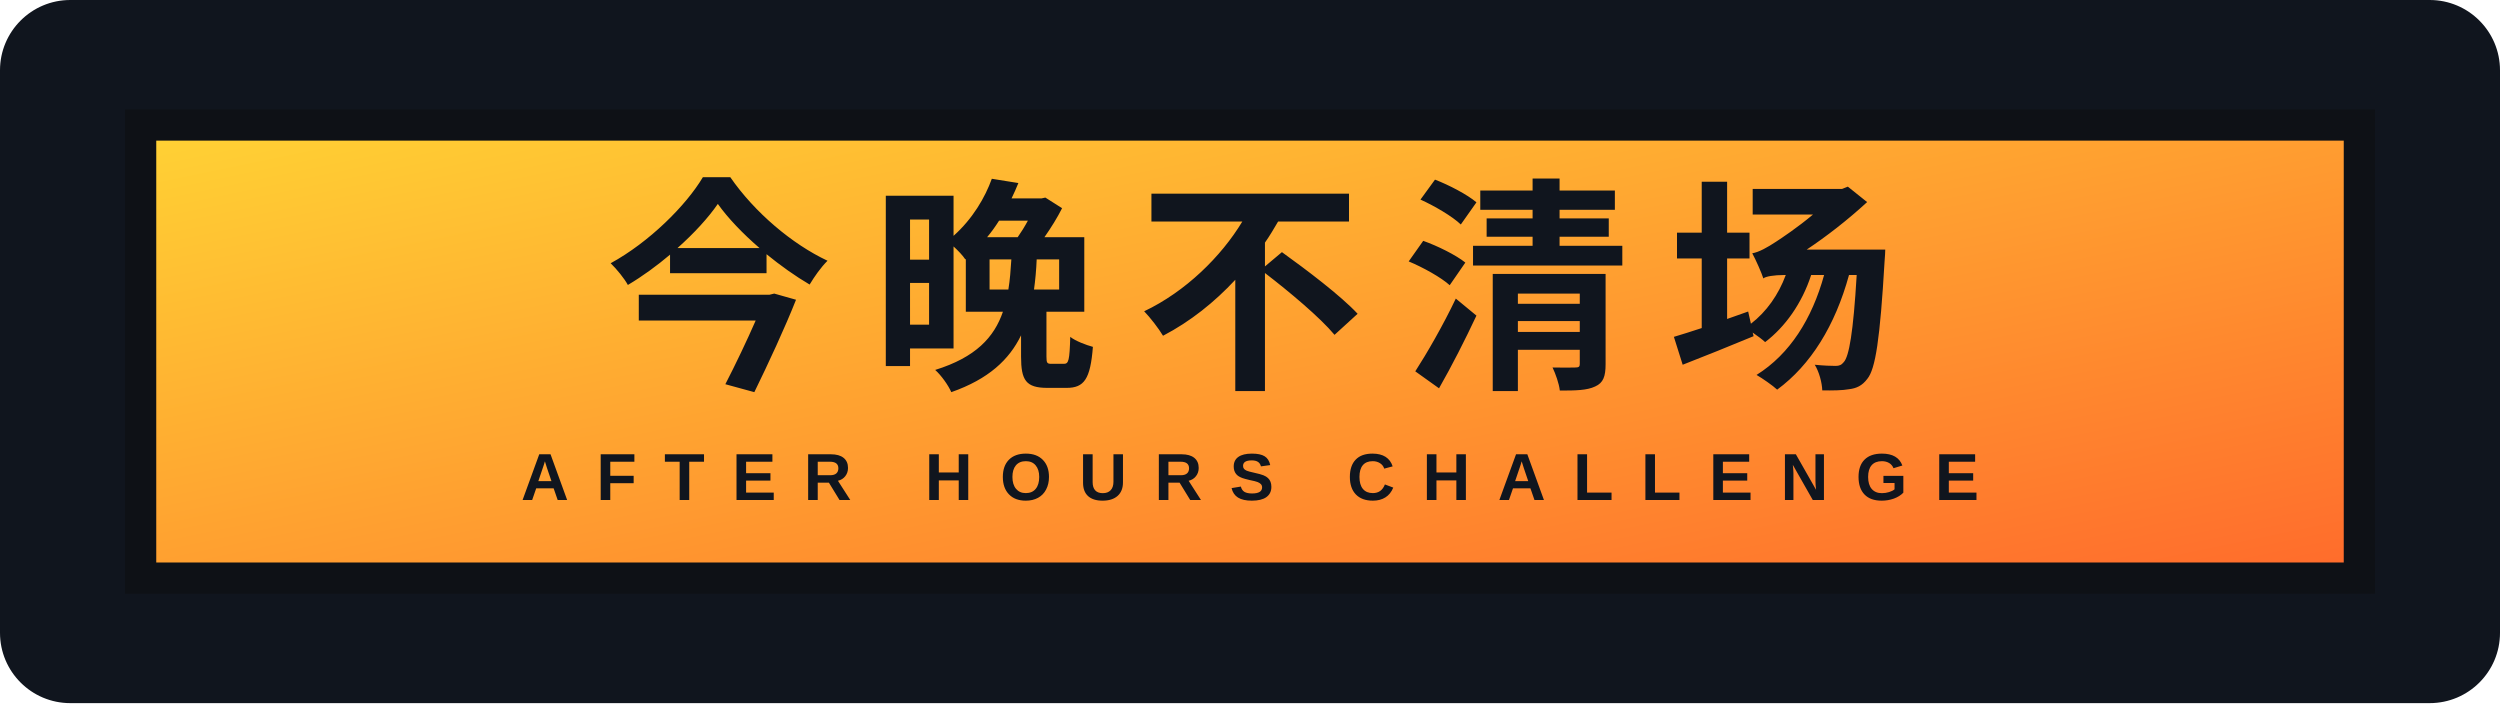
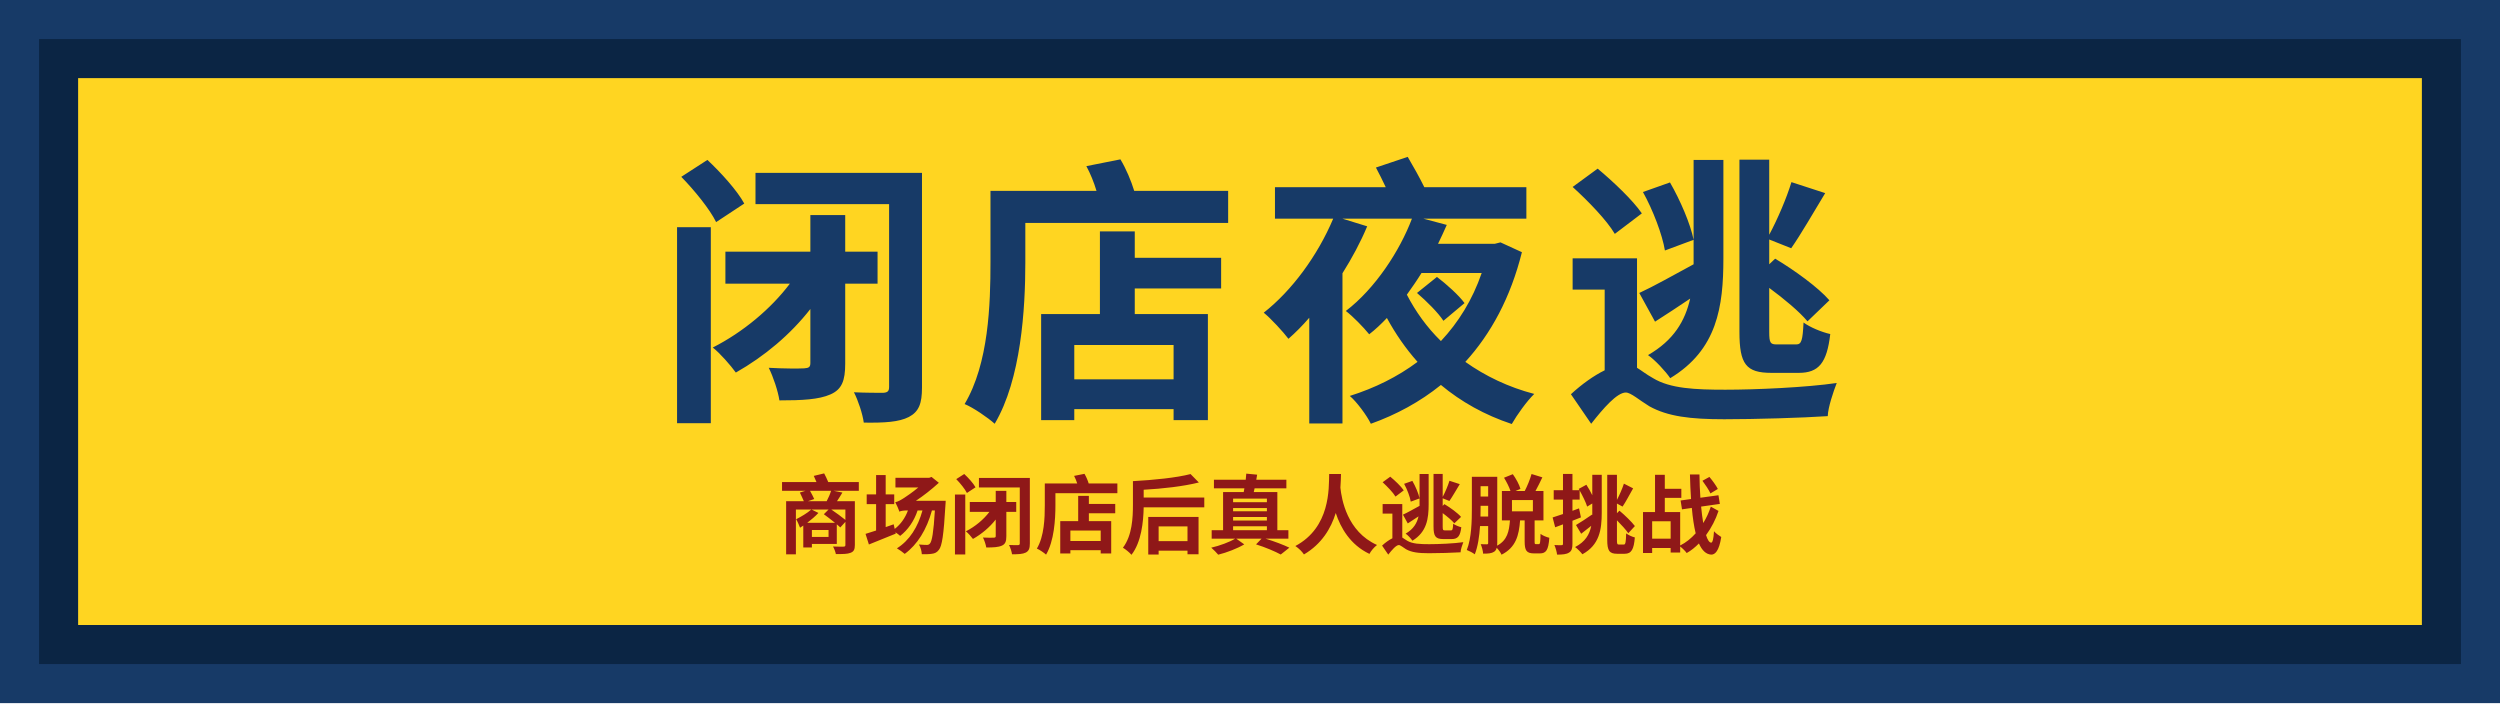
<svg xmlns="http://www.w3.org/2000/svg" viewBox="0 0 640 180">
-   <defs>
-     <linearGradient id="g" x1="0" y1="0" x2="1" y2="1">
-       <stop stop-color="#ffd234" />
-       <stop offset="1" stop-color="#ff6b2c" />
-     </linearGradient>
-   </defs>
-   <rect width="640" height="180" rx="18" fill="#10151e" />
-   <path d="M36 32h568v116H36z" fill="url(#g)" stroke="#0e1116" stroke-width="8" />
-   <g fill="#10151e" font-family="Arial,Microsoft YaHei,sans-serif" font-weight="900" text-anchor="middle">
-     <text x="320" y="95" font-size="58" letter-spacing="10">今晚不清场</text>
-     <text x="320" y="128" font-size="17" letter-spacing="7">AFTER HOURS CHALLENGE</text>
-   </g>
+   <rect width="640" height="180" fill="#173a67" />
+   <rect x="15" y="15" width="610" height="150" fill="#ffd521" stroke="#0b2544" stroke-width="10" />
+   <text x="320" y="102" text-anchor="middle" fill="#173a67" font-family="Microsoft YaHei,Noto Sans CJK SC,Arial,sans-serif" font-size="72" font-weight="900" letter-spacing="5">闭店夜逃</text>
+   <text x="320" y="140" text-anchor="middle" fill="#8f1818" font-family="Microsoft YaHei,Noto Sans CJK SC,Arial,sans-serif" font-size="22" font-weight="700">商场闭店后真人逃脱挑战</text>
</svg>
